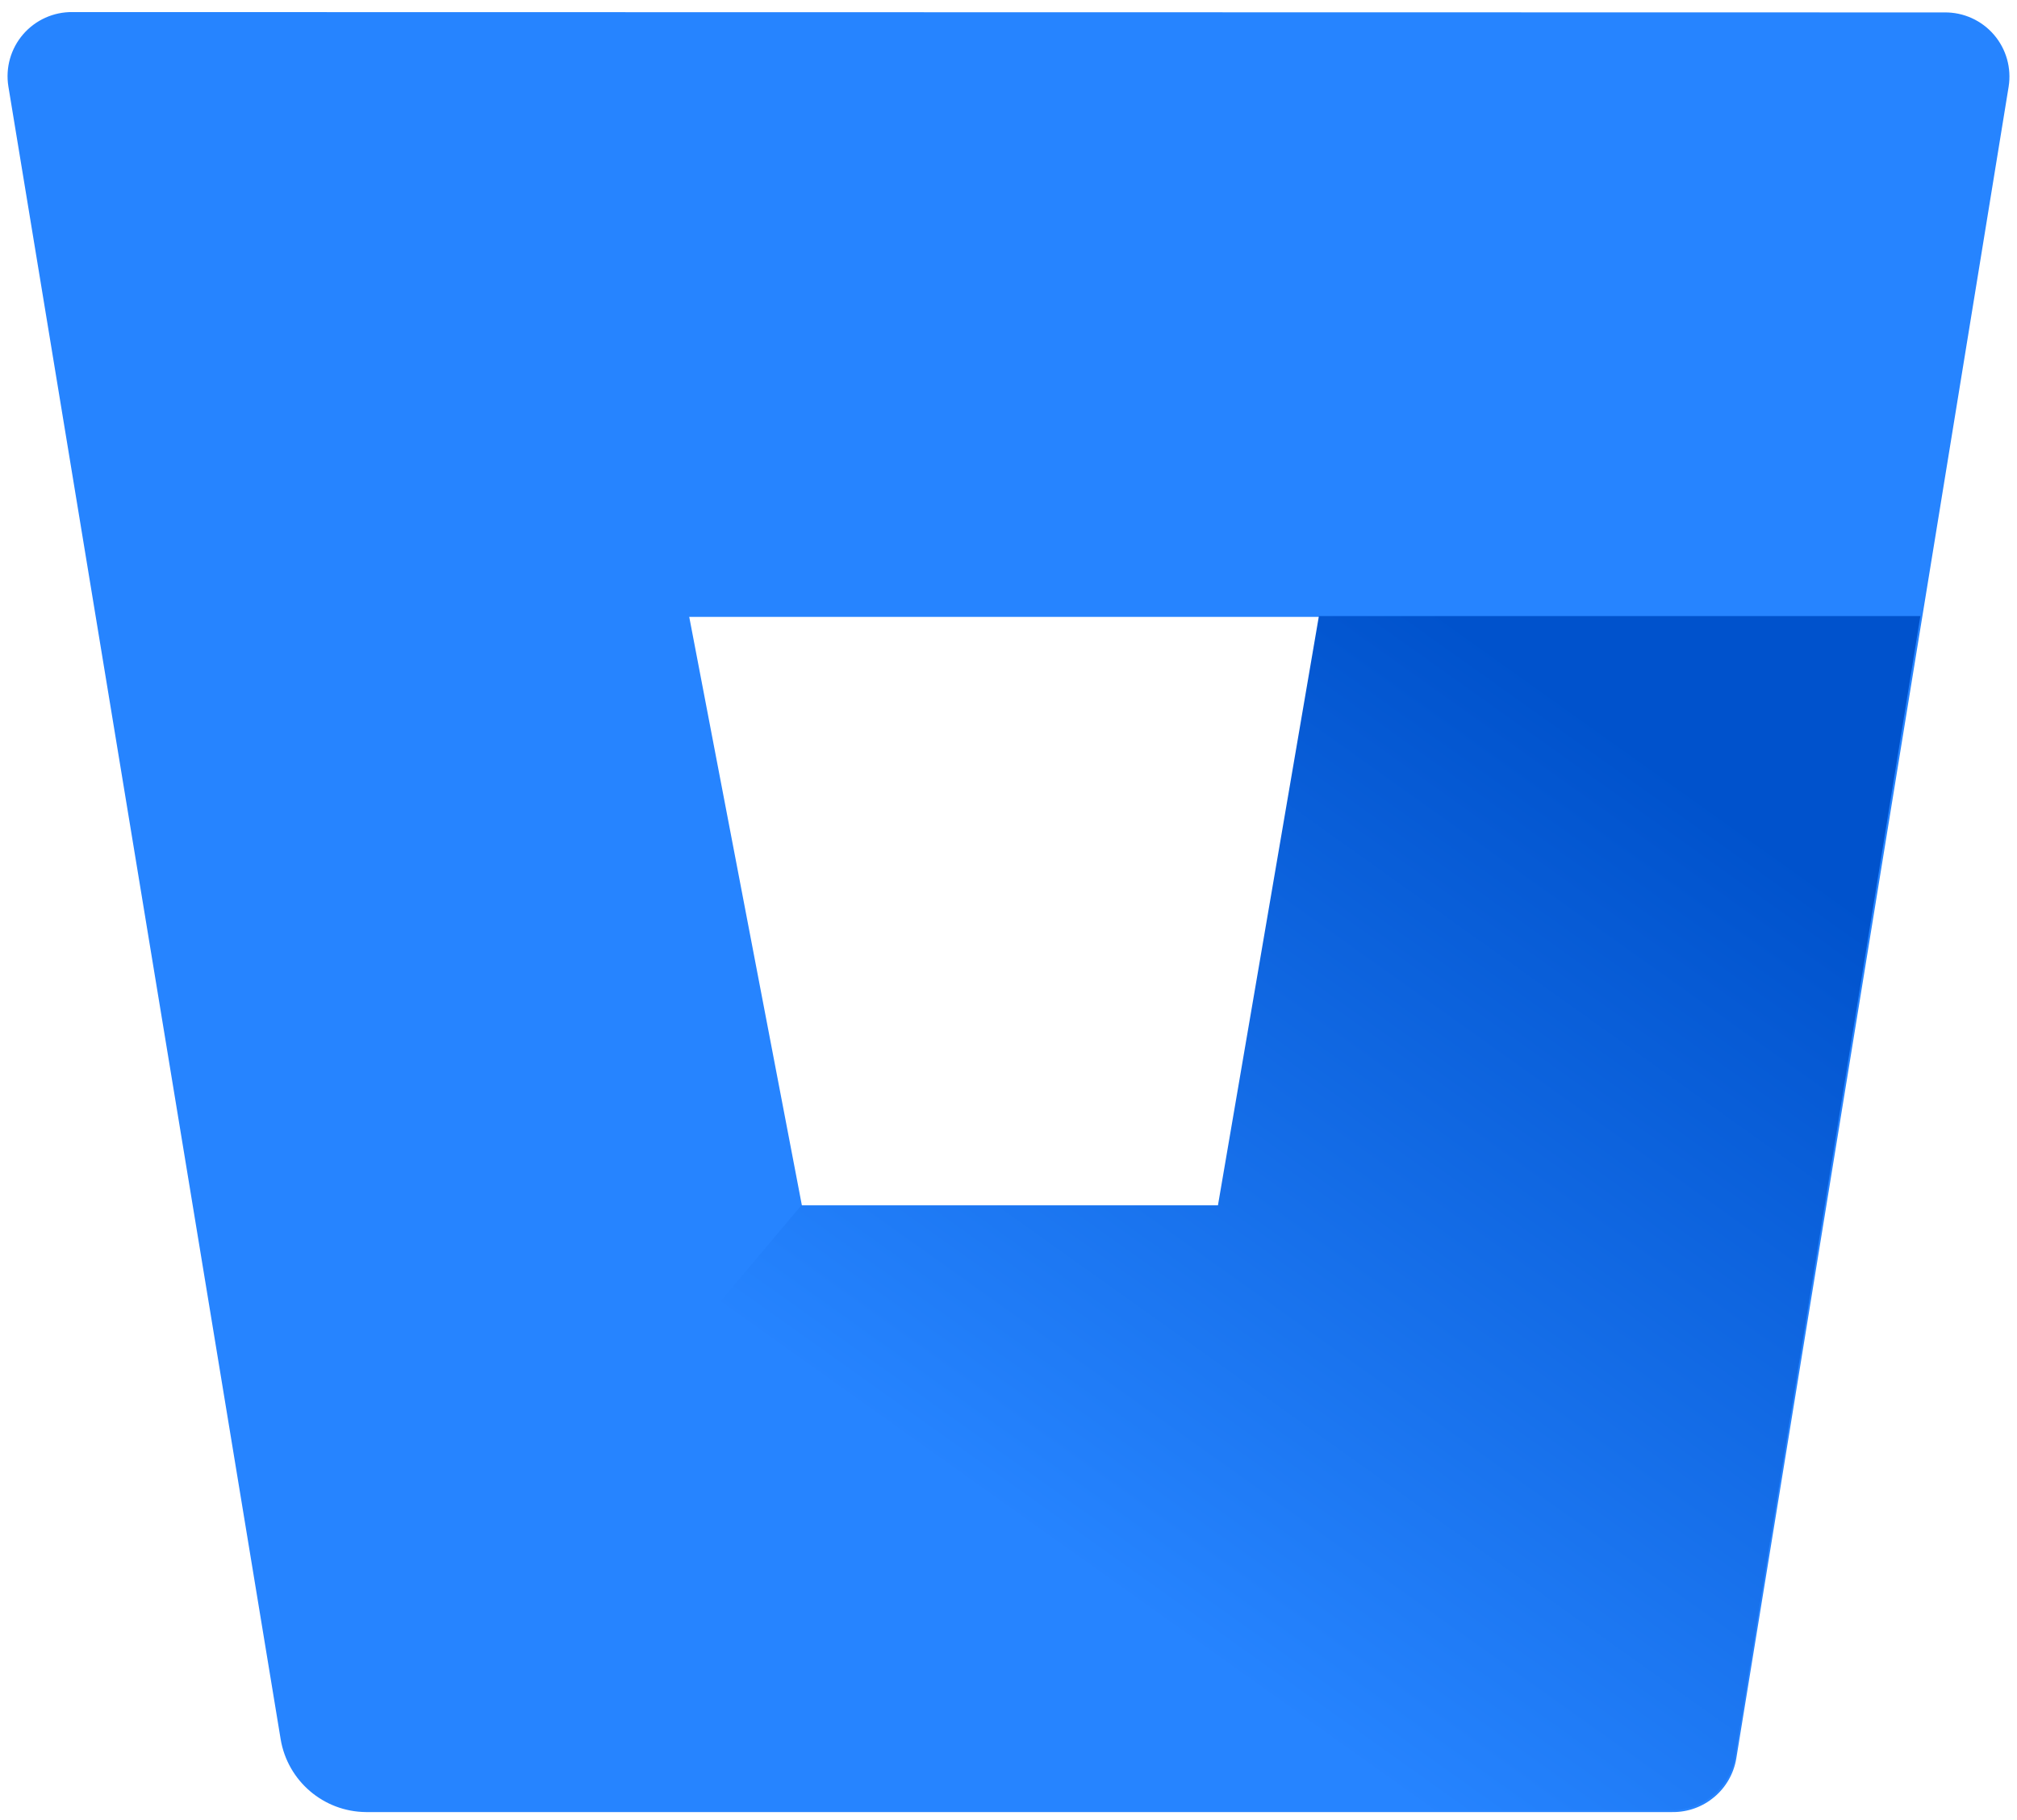
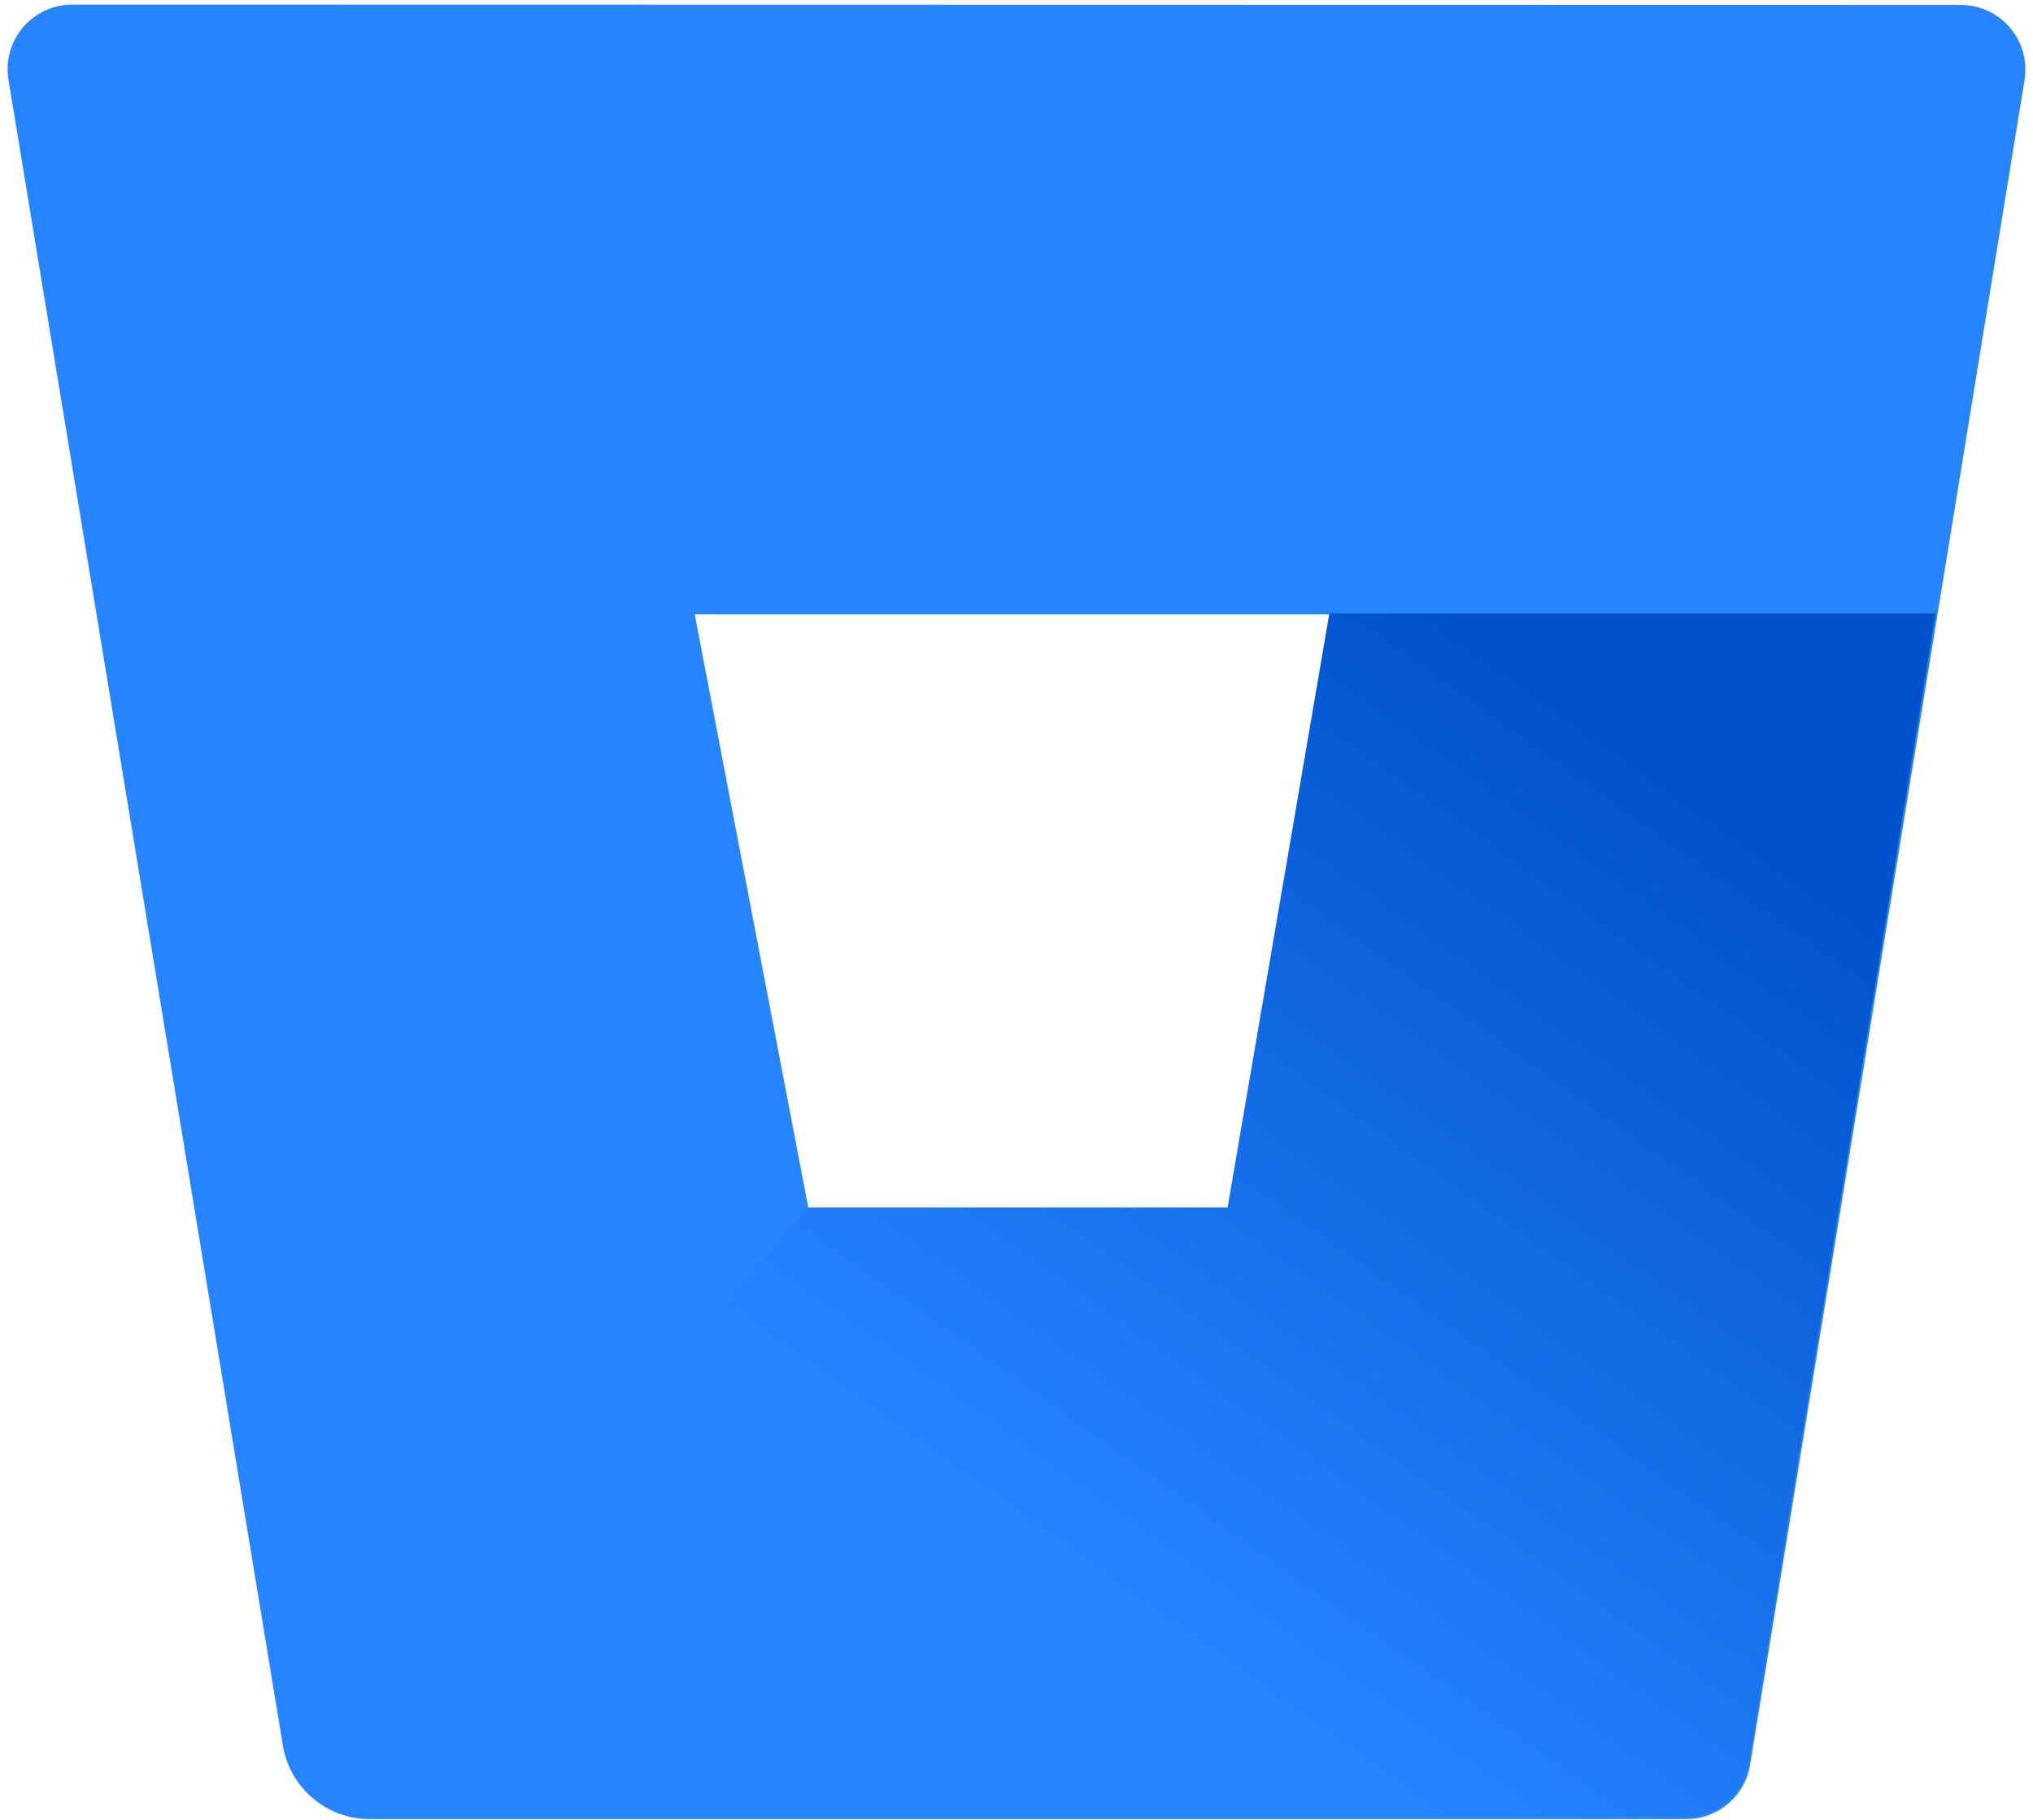
- <svg xmlns="http://www.w3.org/2000/svg" height="2256" preserveAspectRatio="xMidYMid" width="2500" viewBox="-0.966 -0.582 257.933 230.832">
+ <svg xmlns="http://www.w3.org/2000/svg" preserveAspectRatio="xMidYMid" viewBox="-0.966 -0.582 257.933 230.832">
  <linearGradient id="a" x1="108.633%" x2="46.927%" y1="13.818%" y2="78.776%">
    <stop offset=".18" stop-color="#0052cc" />
    <stop offset="1" stop-color="#2684ff" />
  </linearGradient>
  <g fill="none">
    <path d="M101.272 152.561h53.449l12.901-75.32H87.06z" />
    <path d="M8.308 0A8.202 8.202 0 0 0 .106 9.516l34.819 211.373a11.155 11.155 0 0 0 10.909 9.31h167.04a8.202 8.202 0 0 0 8.201-6.89l34.82-213.752a8.202 8.202 0 0 0-8.203-9.514zm146.616 152.768h-53.315l-14.436-75.42h80.67z" fill="#2684ff" />
    <path d="M244.61 77.242h-76.916l-12.909 75.36h-53.272l-62.902 74.663a11.105 11.105 0 0 0 7.171 2.704H212.73a8.196 8.196 0 0 0 8.196-6.884z" fill="url(#a)" />
  </g>
</svg>
